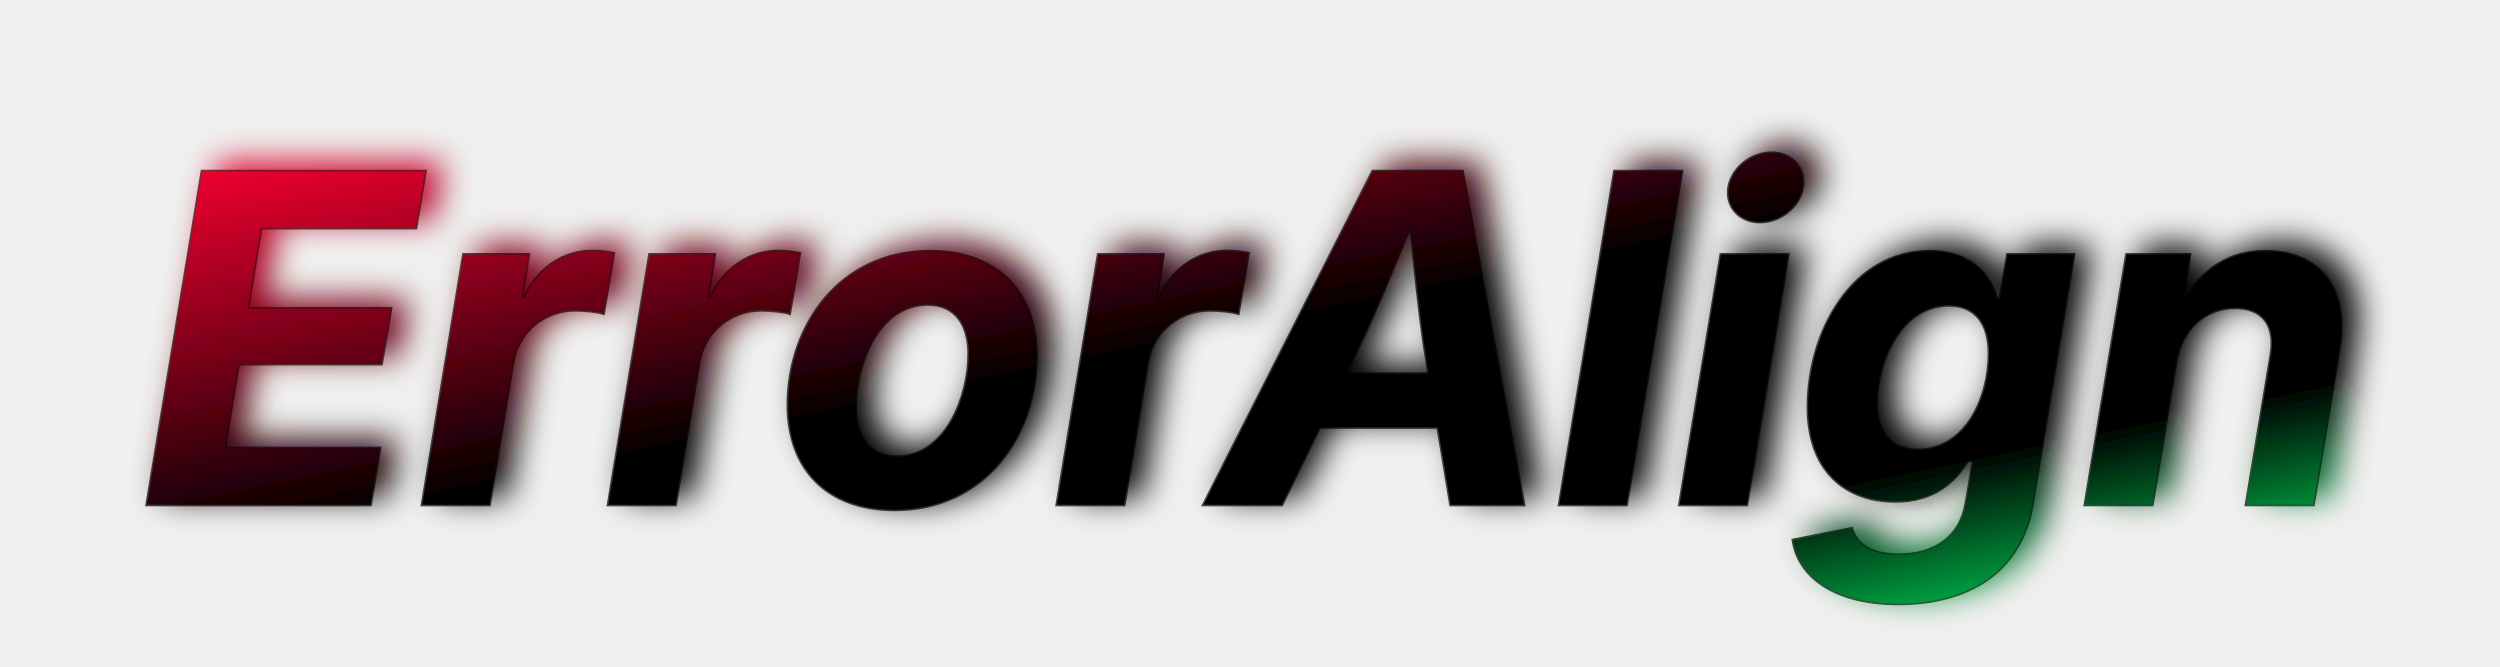
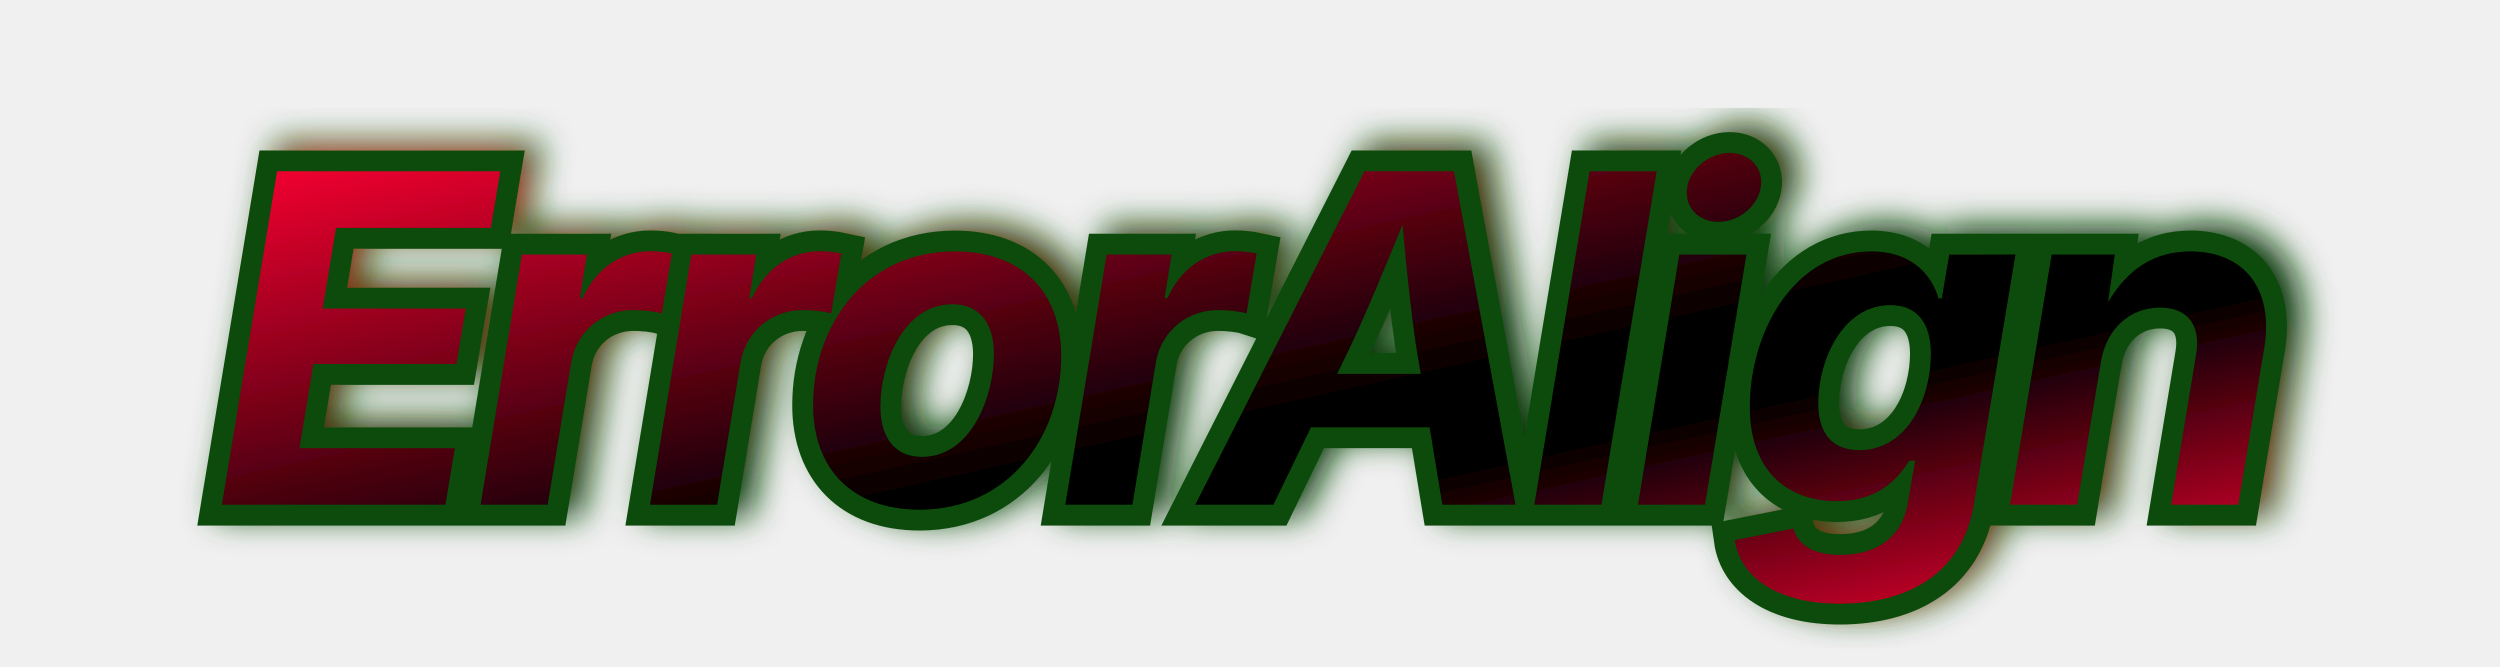
<svg xmlns="http://www.w3.org/2000/svg" width="1200" height="320" viewBox="0 0 1200 320" role="img" aria-label="ErrorAlign logo" overflow="visible">
  <defs>
    <linearGradient id="g" x1="0" x2="1" y1="0" y2="1">
      <stop offset="0" stop-color="#ff0033" />
-       <stop offset="0.45" stop-color="#000000" />
-       <stop offset="0.75" stop-color="#000000" />
-       <stop offset="1" stop-color="#00ff66" />
+       <stop offset="0.55" stop-color="#000000" />
+       <stop offset="0.65" stop-color="rgba(0, 0, 0, 1)" />
+       <stop offset="1" stop-color="#ff0033" />
    </linearGradient>
    <filter id="ds" x="-50%" y="-50%" width="200%" height="200%">
      <feGaussianBlur stdDeviation="8" result="b" />
      <feOffset dx="8" dy="-4" result="o" />
      <feMerge>
        <feMergeNode in="o" />
        <feMergeNode in="SourceGraphic" />
      </feMerge>
      <feColorMatrix type="matrix" values="0 0 0 0 0                                            0 0 0 0 0                                            0 0 0 0 0                                            0 0 0 0.25" />
    </filter>
    <mask id="soft-edge">
      <rect width="100%" height="100%" fill="white" />
    </mask>
+     <filter id="cloud-blur" x="-50%" y="-50%" width="200%" height="200%">
+       <feGaussianBlur stdDeviation="40" />
+     </filter>
  </defs>
+   <ellipse cx="600" cy="160" rx="500" ry="160" fill="url(#cloud-grad)" filter="url(#cloud-blur)" />
  <g filter="url(#ds)" mask="url(#soft-edge)">
-     <text x="50%" y="160" text-anchor="middle" dominant-baseline="middle" font-family="Inter, system-ui, -apple-system, 'Segoe UI', Roboto, 'Helvetica Neue', Arial, sans-serif" font-weight="700" font-style="italic" font-size="220" letter-spacing="-2" fill="url(#g)" stroke="rgba(0,0,0,0.7)" stroke-width="1.5" paint-order="stroke fill">
+     <text x="50%" y="160" text-anchor="middle" dominant-baseline="middle" font-family="Inter, system-ui, -apple-system, 'Segoe UI', Roboto, 'Helvetica Neue', Arial, sans-serif" font-weight="700" font-style="italic" font-size="220" letter-spacing="-10" fill="url(#g)" stroke="#0a4c08ff" stroke-opacity="1" stroke-width="20" paint-order="stroke fill">
      ErrorAlign
    </text>
  </g>
</svg>
